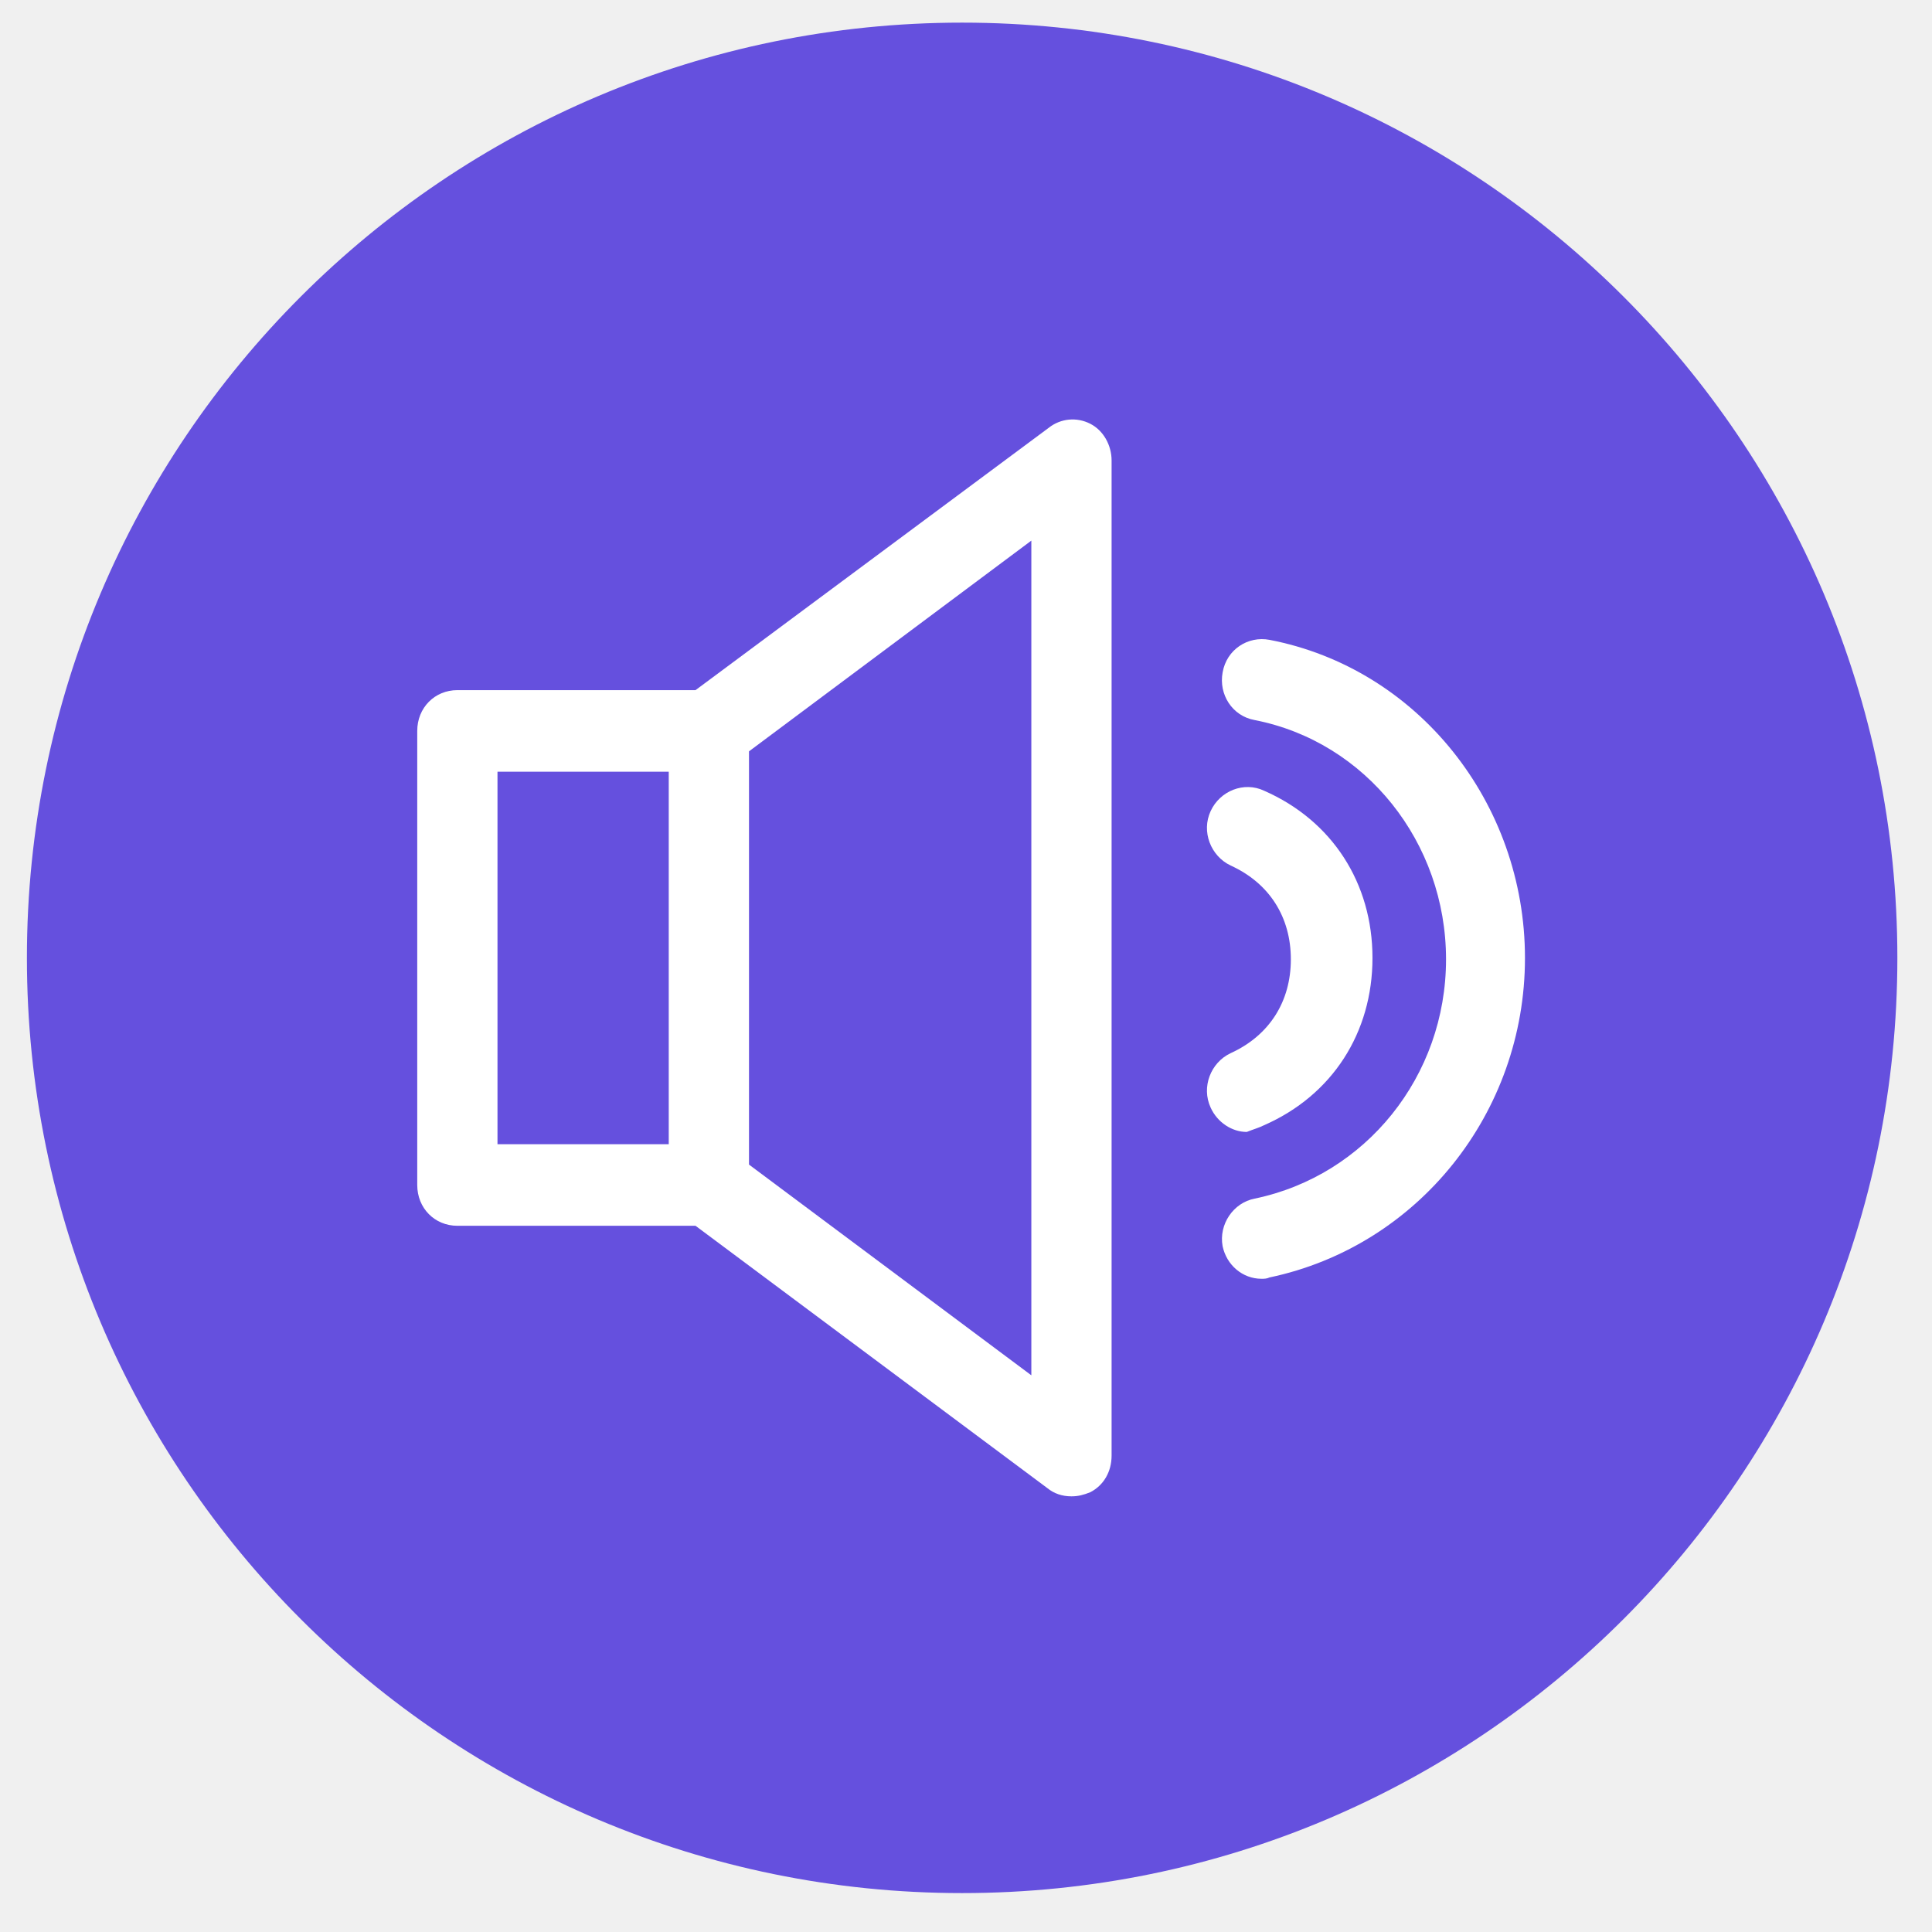
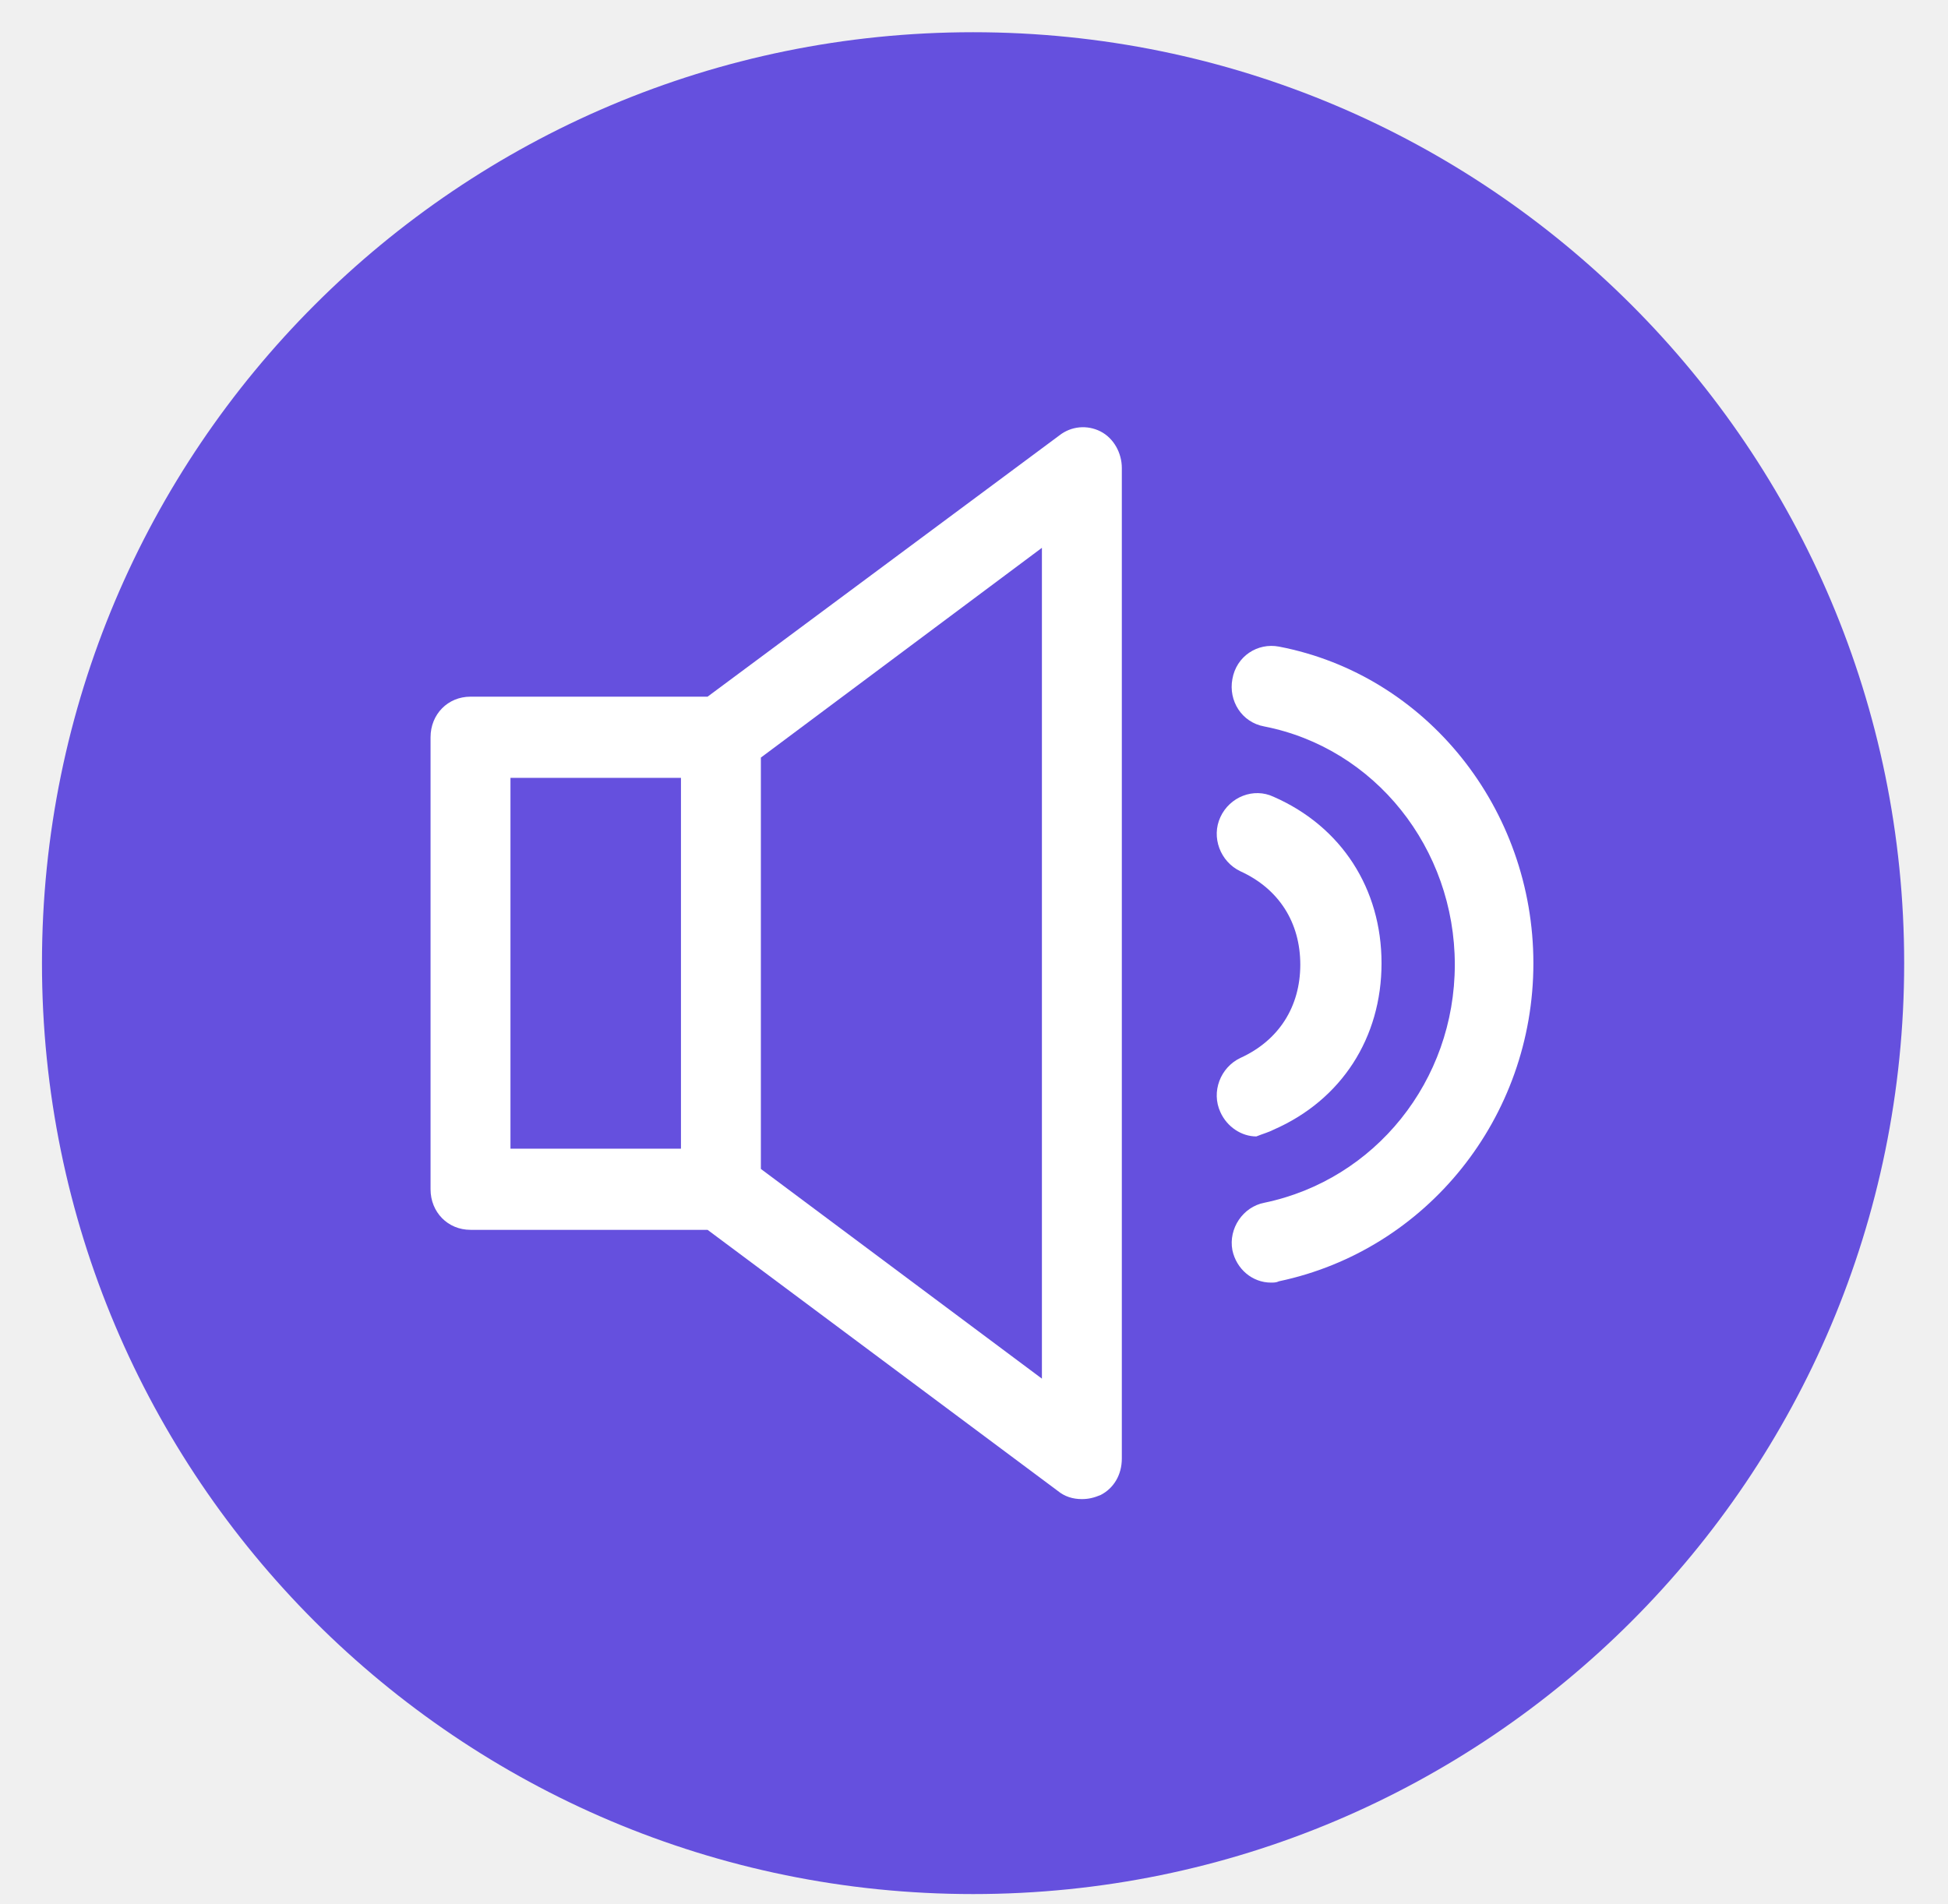
- <svg xmlns="http://www.w3.org/2000/svg" width="28" height="28" viewBox="0 0 28 28" fill="none">
-   <circle cx="13.944" cy="13.882" r="13.554" fill="#6550DE" />
+ <svg xmlns="http://www.w3.org/2000/svg" width="44" height="43" viewBox="0 0 44 43" fill="none">
+   <circle cx="21.979" cy="21.759" r="21.031" fill="#6550DE" />
  <g clip-path="url(#clip0)">
-     <path d="M15.8 6.141C15.606 6.042 15.373 6.062 15.199 6.2L10.08 10.002H6.629C6.299 10.002 6.047 10.258 6.047 10.593V17.174C6.047 17.509 6.299 17.765 6.629 17.765H10.08L15.179 21.567C15.276 21.646 15.393 21.686 15.528 21.686C15.625 21.686 15.703 21.666 15.8 21.627C15.994 21.528 16.11 21.331 16.11 21.095V6.673C16.11 6.456 15.994 6.239 15.8 6.141ZM9.692 16.583H7.21V11.184H9.692V16.583ZM14.947 19.932L10.855 16.878V10.889L14.947 7.835V19.932Z" fill="white" />
-     <path d="M18.321 16.307C19.309 15.873 19.891 14.967 19.891 13.883C19.891 12.8 19.309 11.894 18.321 11.46C18.03 11.322 17.681 11.46 17.545 11.756C17.409 12.051 17.545 12.406 17.836 12.544C18.398 12.8 18.708 13.292 18.708 13.903C18.708 14.514 18.398 15.007 17.836 15.263C17.545 15.4 17.409 15.755 17.545 16.051C17.642 16.267 17.855 16.405 18.069 16.405C18.166 16.366 18.243 16.346 18.321 16.307Z" fill="white" />
-     <path d="M18.398 9.273C18.088 9.214 17.777 9.411 17.719 9.746C17.661 10.061 17.855 10.377 18.185 10.436C19.794 10.751 20.957 12.209 20.957 13.903C20.957 15.598 19.794 17.036 18.185 17.371C17.874 17.43 17.661 17.745 17.719 18.061C17.777 18.336 18.01 18.533 18.282 18.533C18.32 18.533 18.359 18.533 18.398 18.514C20.55 18.061 22.101 16.13 22.101 13.884C22.101 11.638 20.55 9.687 18.398 9.273Z" fill="white" />
+     <path d="M24.858 9.747C24.557 9.594 24.196 9.625 23.925 9.839L15.982 15.739H10.627C10.116 15.739 9.725 16.136 9.725 16.656V26.867C9.725 27.386 10.116 27.784 10.627 27.784H15.982L23.895 33.684C24.045 33.806 24.226 33.867 24.436 33.867C24.587 33.867 24.707 33.837 24.857 33.776C25.158 33.623 25.339 33.317 25.339 32.95V10.572C25.339 10.236 25.158 9.9 24.858 9.747ZM15.381 25.95H11.53V17.573H15.381V25.95ZM23.534 31.146L17.186 26.408V17.115L23.534 12.376V31.146Z" fill="white" />
+     <path d="M28.768 25.521C30.303 24.849 31.205 23.443 31.205 21.761C31.205 20.08 30.303 18.674 28.768 18.001C28.317 17.787 27.776 18.001 27.565 18.46C27.354 18.918 27.565 19.468 28.016 19.683C28.889 20.08 29.37 20.844 29.37 21.792C29.37 22.739 28.889 23.504 28.016 23.901C27.565 24.115 27.354 24.666 27.565 25.124C27.715 25.46 28.046 25.674 28.377 25.674C28.528 25.613 28.648 25.583 28.768 25.521Z" fill="white" />
+     <path d="M28.889 14.608C28.407 14.516 27.926 14.822 27.836 15.342C27.745 15.831 28.046 16.32 28.558 16.412C31.055 16.901 32.86 19.163 32.86 21.792C32.86 24.421 31.055 26.653 28.558 27.172C28.076 27.264 27.745 27.753 27.836 28.242C27.926 28.67 28.287 28.976 28.708 28.976C28.768 28.976 28.829 28.976 28.889 28.946C32.228 28.242 34.635 25.247 34.635 21.762C34.635 18.276 32.228 15.25 28.889 14.608Z" fill="white" />
  </g>
  <defs>
    <clipPath id="clip0">
-       <rect width="16.054" height="16.313" fill="white" transform="translate(6.04688 5.72568)" />
+       <rect width="24.911" height="25.312" fill="white" transform="translate(9.72461 9.10327)" />
    </clipPath>
  </defs>
</svg>
